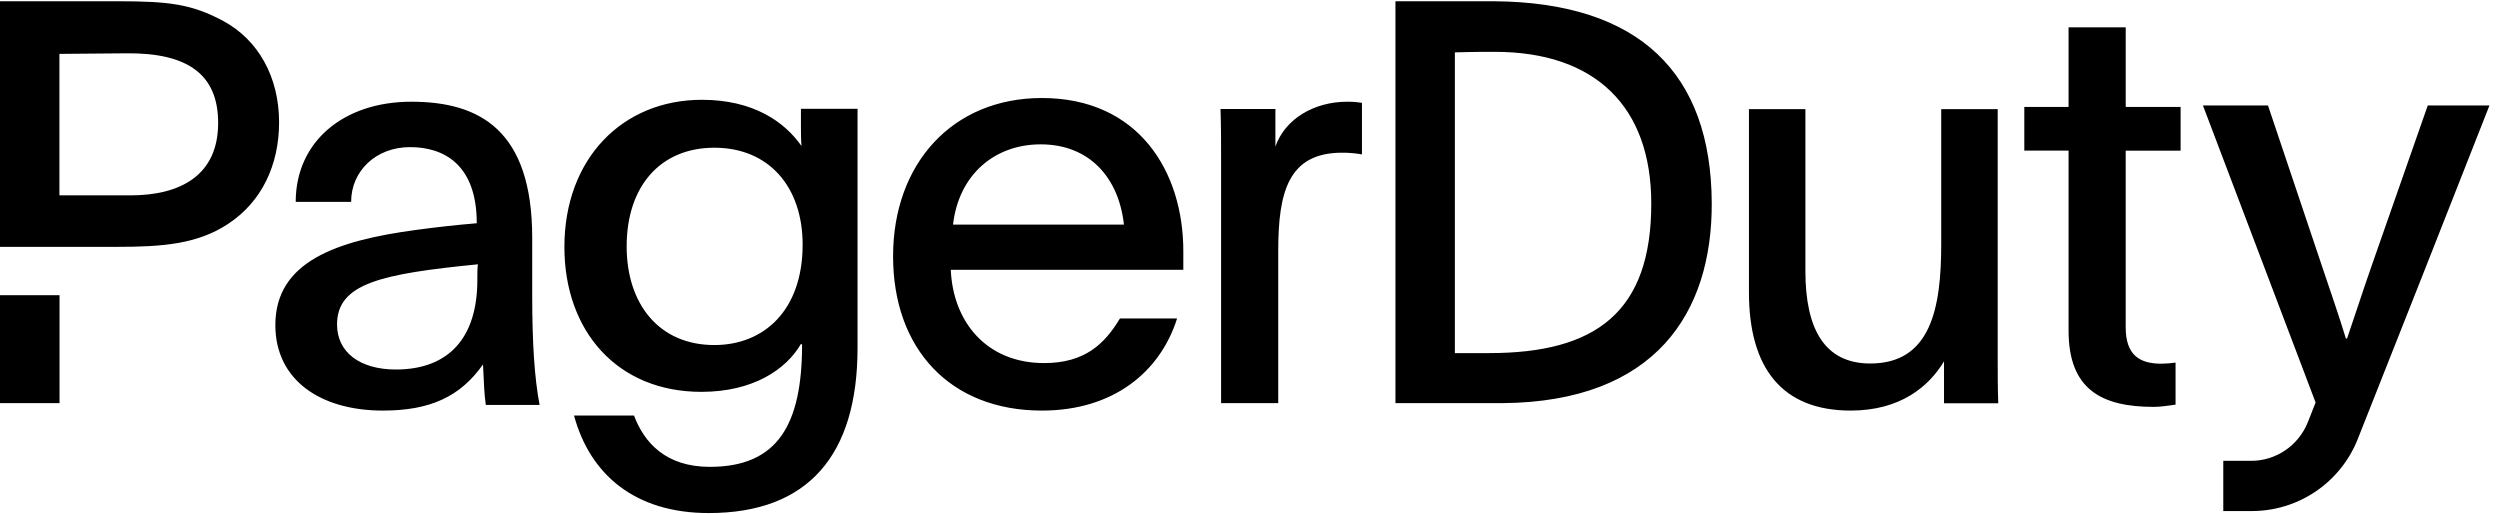
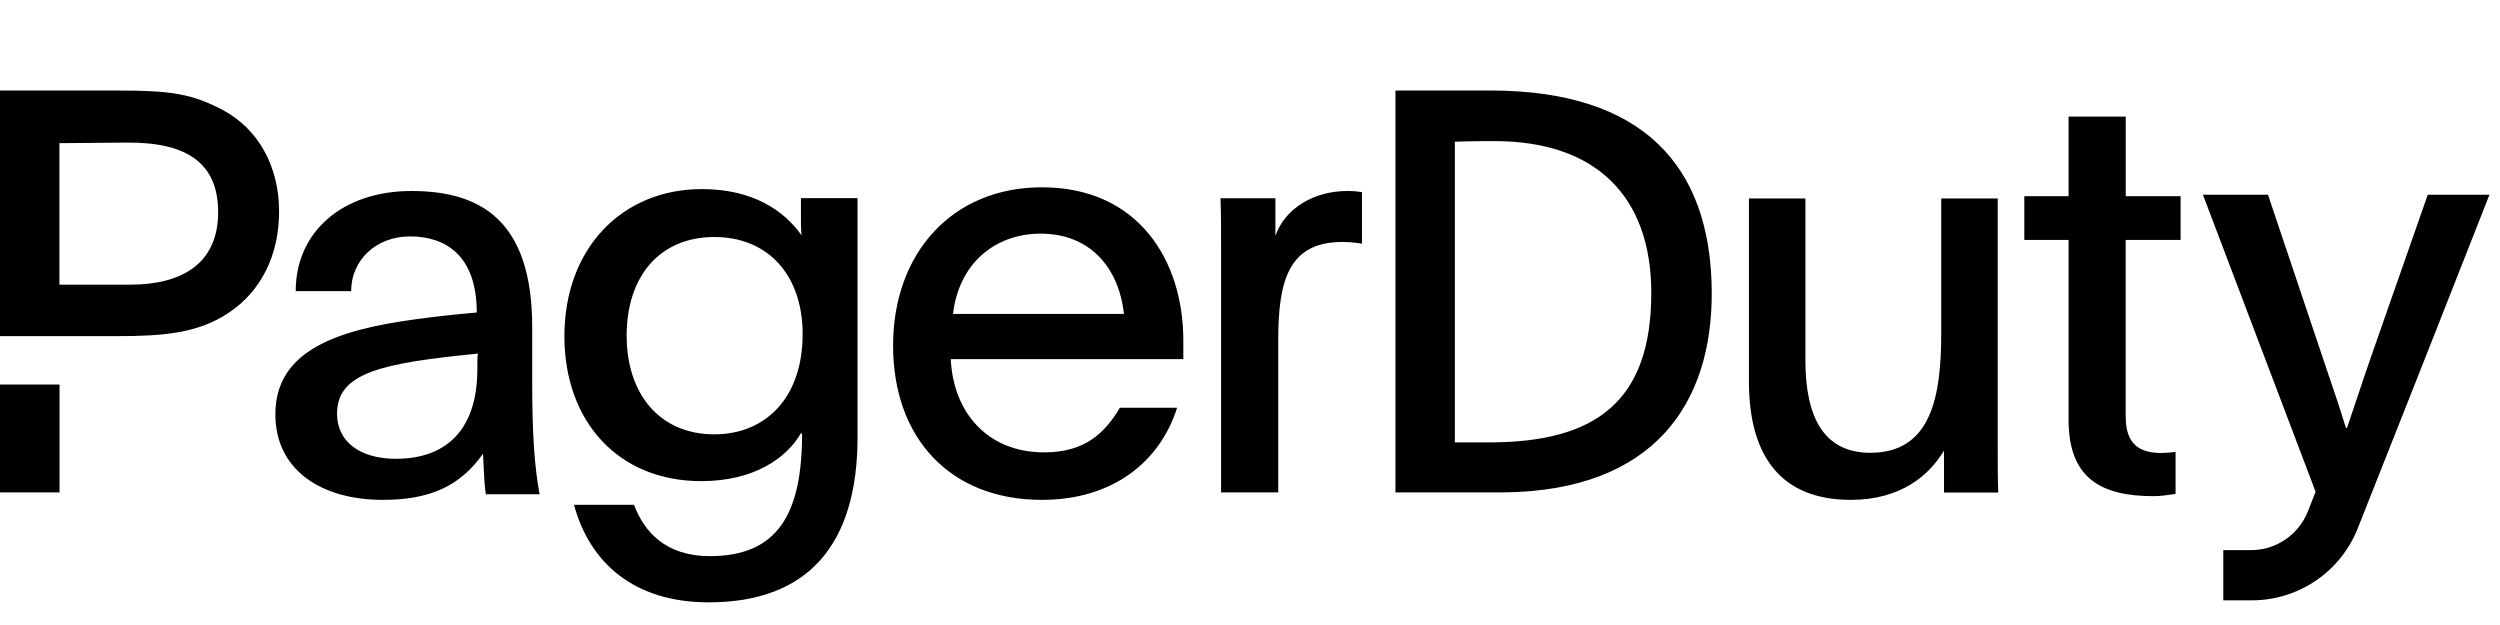
- <svg xmlns="http://www.w3.org/2000/svg" viewBox="0 0 112 23">
+ <svg xmlns="http://www.w3.org/2000/svg" viewBox="0 -4 112 28">
  <path d="M108.764 4.724h2.764a4603.287 4603.287 0 01-5.896 14.934 5.103 5.103 0 01-4.738 3.237h-1.291v-2.25h1.251c1.11 0 2.111-.679 2.531-1.716.124-.305.243-.605.354-.897L98.691 4.724h2.915l2.436 7.25c.427 1.267.728 2.13 1.055 3.193h.05c.427-1.241.654-1.976 1.106-3.27l2.511-7.173zm-80.69 6.314c0 2.576 1.445 4.42 3.93 4.42 2.23 0 3.954-1.566 3.954-4.496 0-2.601-1.52-4.344-3.954-4.344s-3.93 1.743-3.93 4.42zm10.344 4.547c0 4.799-2.206 7.4-6.668 7.4-3.321 0-5.324-1.743-6.034-4.37h2.687c.457 1.213 1.42 2.3 3.398 2.3 3.042 0 4.132-1.895 4.132-5.482-.025 0-.025-.025-.05-.025-.66 1.136-2.13 2.147-4.463 2.147-3.752 0-6.135-2.703-6.135-6.492 0-3.94 2.586-6.592 6.16-6.592 2.308 0 3.702.985 4.463 2.071-.026-.278-.026-.556-.026-.834v-.833h2.536v10.71zm11.934-5.522c-.228-2.102-1.547-3.596-3.726-3.596-2.079 0-3.676 1.367-3.93 3.596h7.656zm-7.757 2.025c.102 2.33 1.597 4.178 4.183 4.178 1.825 0 2.712-.86 3.396-2h2.56c-.76 2.406-2.864 4.128-6.058 4.128-4.106 0-6.666-2.76-6.666-6.913 0-4.153 2.661-7.09 6.666-7.09 4.335 0 6.337 3.291 6.337 6.862v.835H42.595zm14.543-7.205v1.682c.43-1.23 1.723-2.008 3.218-2.008.33 0 .482.025.66.05v2.31a4.867 4.867 0 00-.888-.076c-2.407 0-2.863 1.757-2.863 4.393v6.826h-2.56V7.243c0-.829 0-1.556-.025-2.36h2.458zm29.955 11.302c-.676 1.13-1.953 2.209-4.182 2.209-3.056 0-4.558-1.883-4.558-5.296V4.89h2.529v7.254c0 2.585.852 4.141 2.905 4.141 2.705 0 3.18-2.46 3.18-5.346V4.89h2.53v11.195c0 .677 0 1.33.025 1.982h-2.43v-1.882zM95.232 4.79h2.459v1.96h-2.46v7.911c0 1.256.628 1.633 1.607 1.633.175 0 .477-.025.627-.05v1.884c-.376.05-.652.1-.979.1-2.334 0-3.814-.779-3.814-3.416V6.748h-1.983V4.79h1.983V1.223h2.56v3.566zM0 18.06v-4.834h2.667v4.834H0zm5.843-9.308c2.231 0 3.93-.888 3.93-3.245 0-2.18-1.37-3.144-4.107-3.119l-3.004.026v6.338h3.181zM10.008.943c1.546.837 2.495 2.485 2.495 4.538 0 1.901-.772 3.55-2.267 4.538-1.37.913-2.923 1.04-5.001 1.04H0V.056h5.26c2.332 0 3.328.127 4.748.887zm55.17 14.876h1.534c4.777 0 7.274-1.83 7.265-6.723-.008-4.304-2.488-6.774-7.014-6.774-.88-.004-1.785.025-1.785.025V15.82zM62.516.056h4.397c6.58.043 9.748 3.265 9.773 9.04.02 4.918-2.522 8.9-9.346 8.964h-4.824V.056zM15.099 14.538c0 1.235 1.014 2.016 2.636 2.016 2.382 0 3.65-1.437 3.65-4.007 0-.328 0-.555.025-.706-4.334.428-6.311.857-6.311 2.697zm6.666 3.604c-.076-.53-.076-.857-.127-1.815-1.014 1.437-2.357 2.067-4.486 2.067-2.788 0-4.816-1.361-4.816-3.831 0-2.848 2.738-3.78 6.286-4.26a53.442 53.442 0 012.737-.302c0-2.622-1.465-3.41-2.99-3.41-1.524 0-2.638 1.068-2.638 2.452h-2.483c0-2.687 2.128-4.486 5.179-4.486s5.416 1.261 5.416 6.1v2.57c0 2.142.102 3.705.33 4.915h-2.408z" fill-rule="evenodd" />
</svg>
